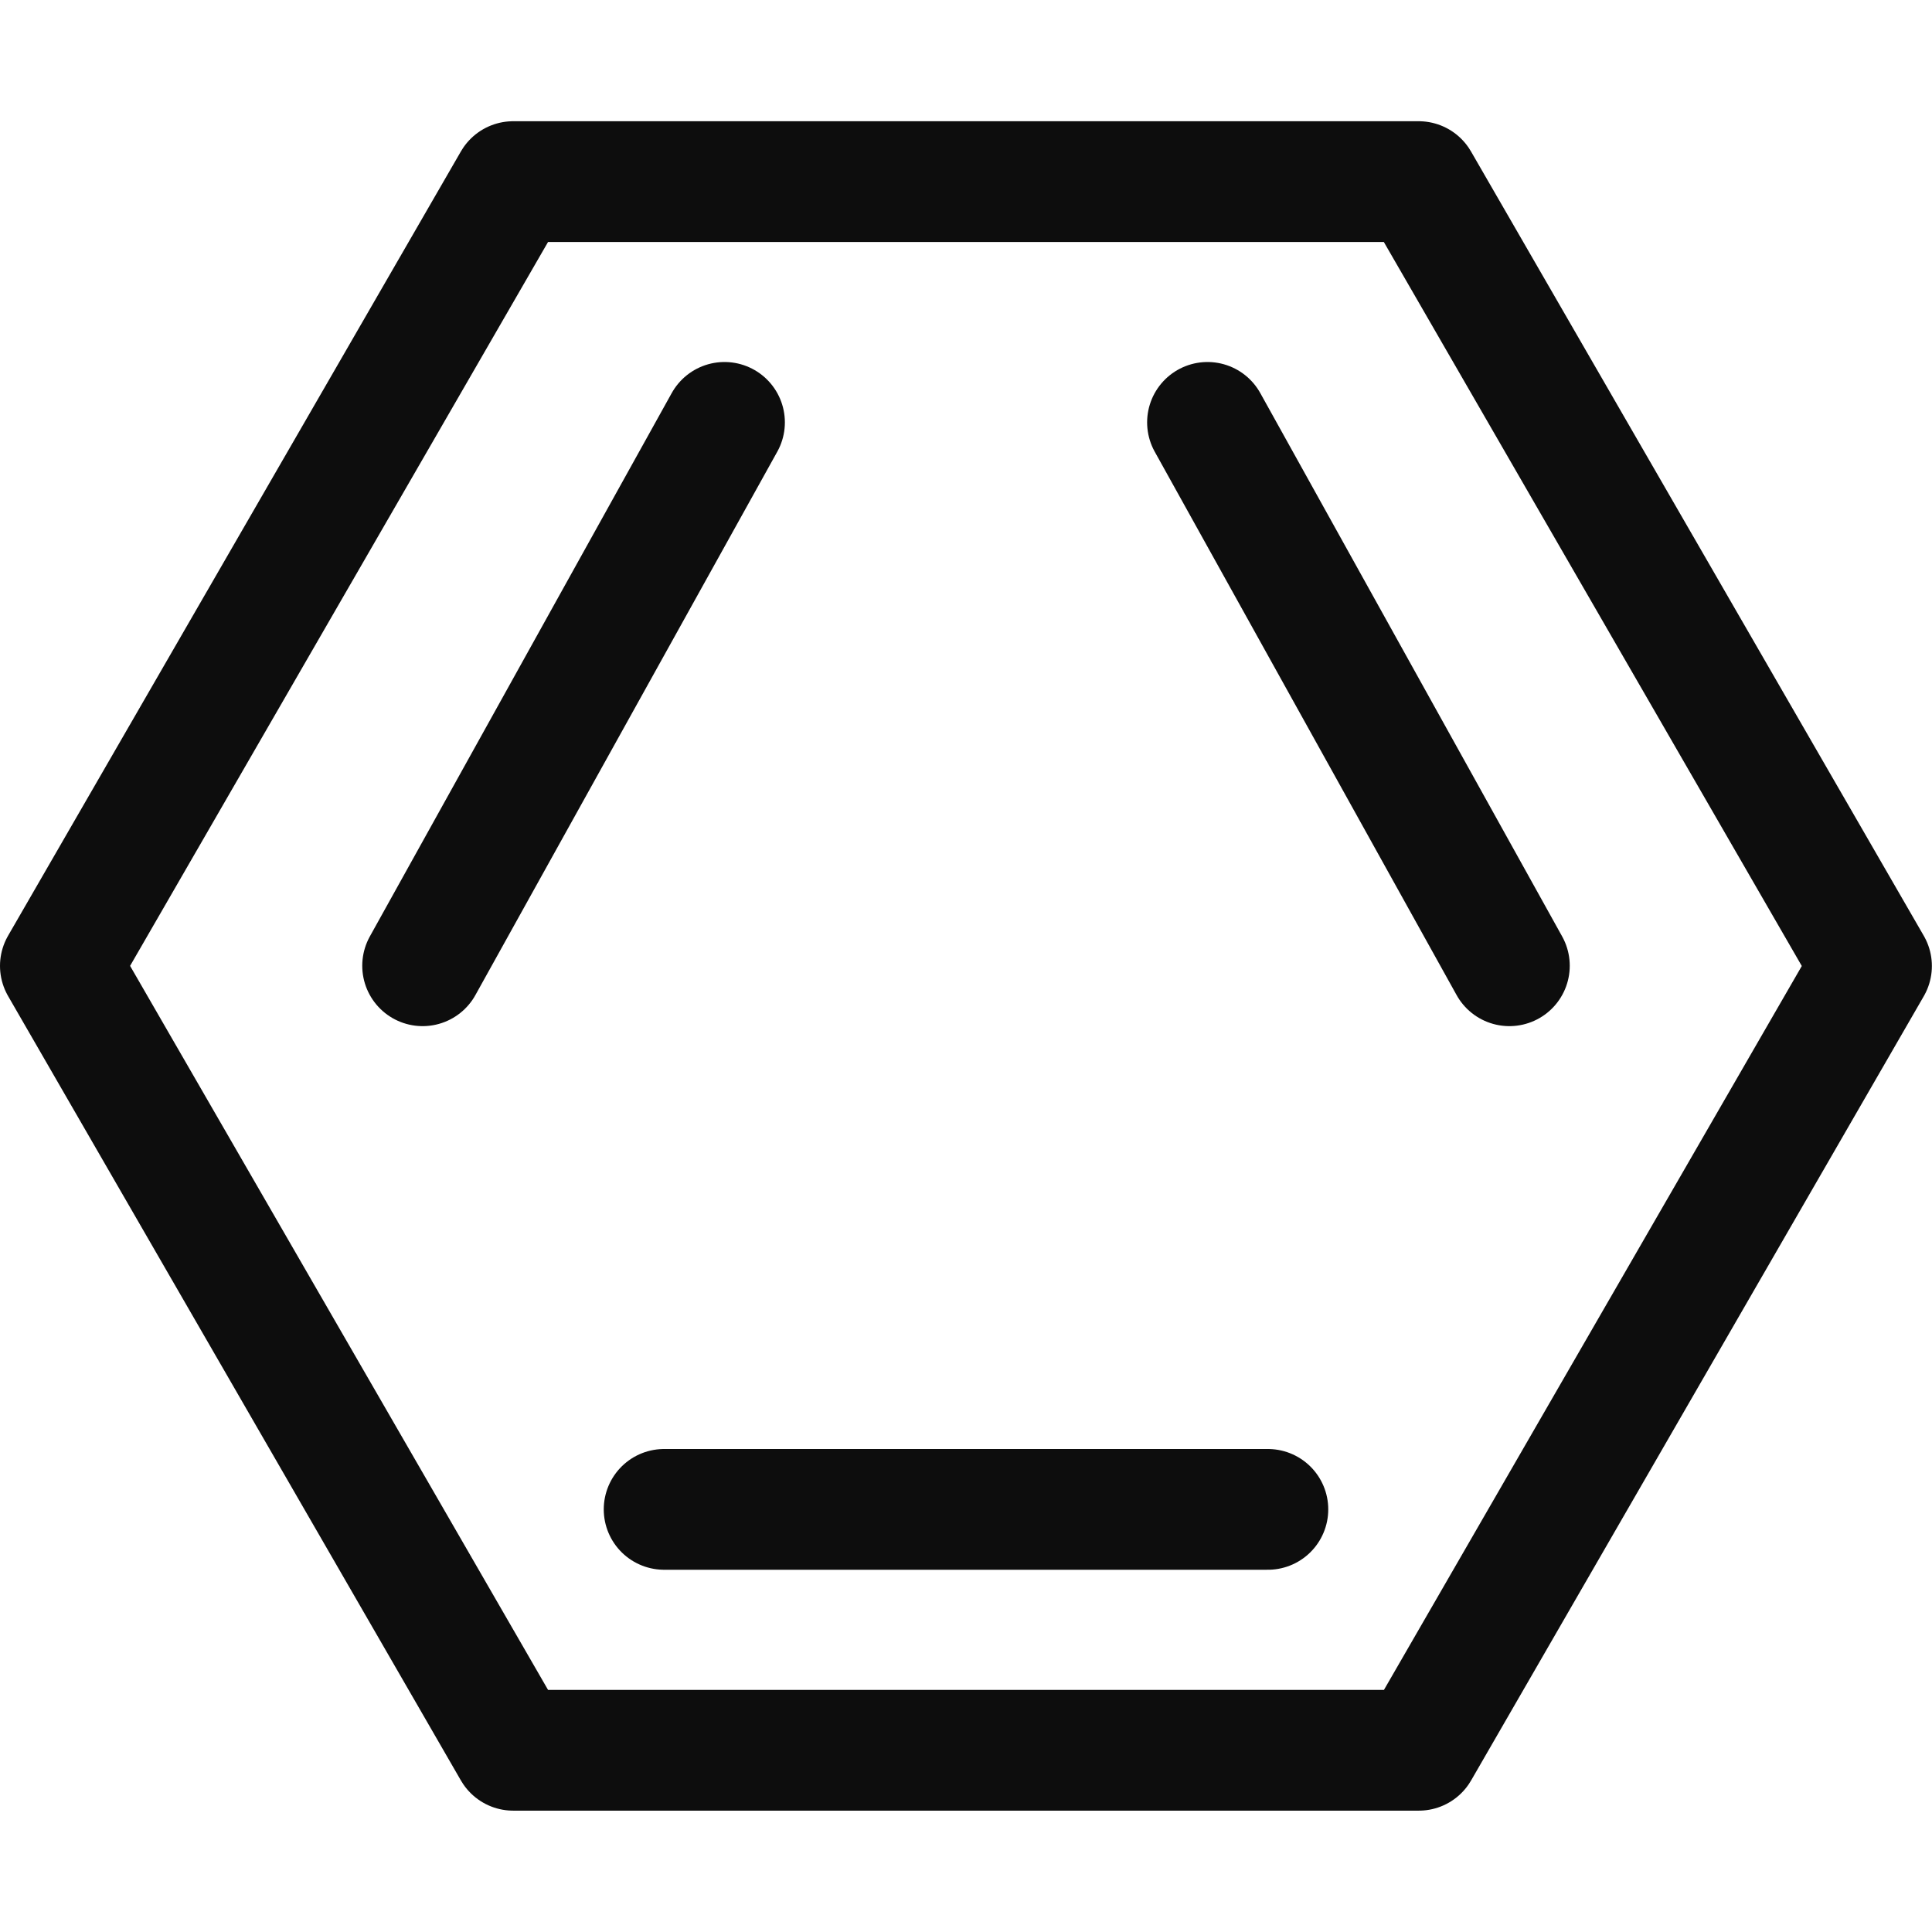
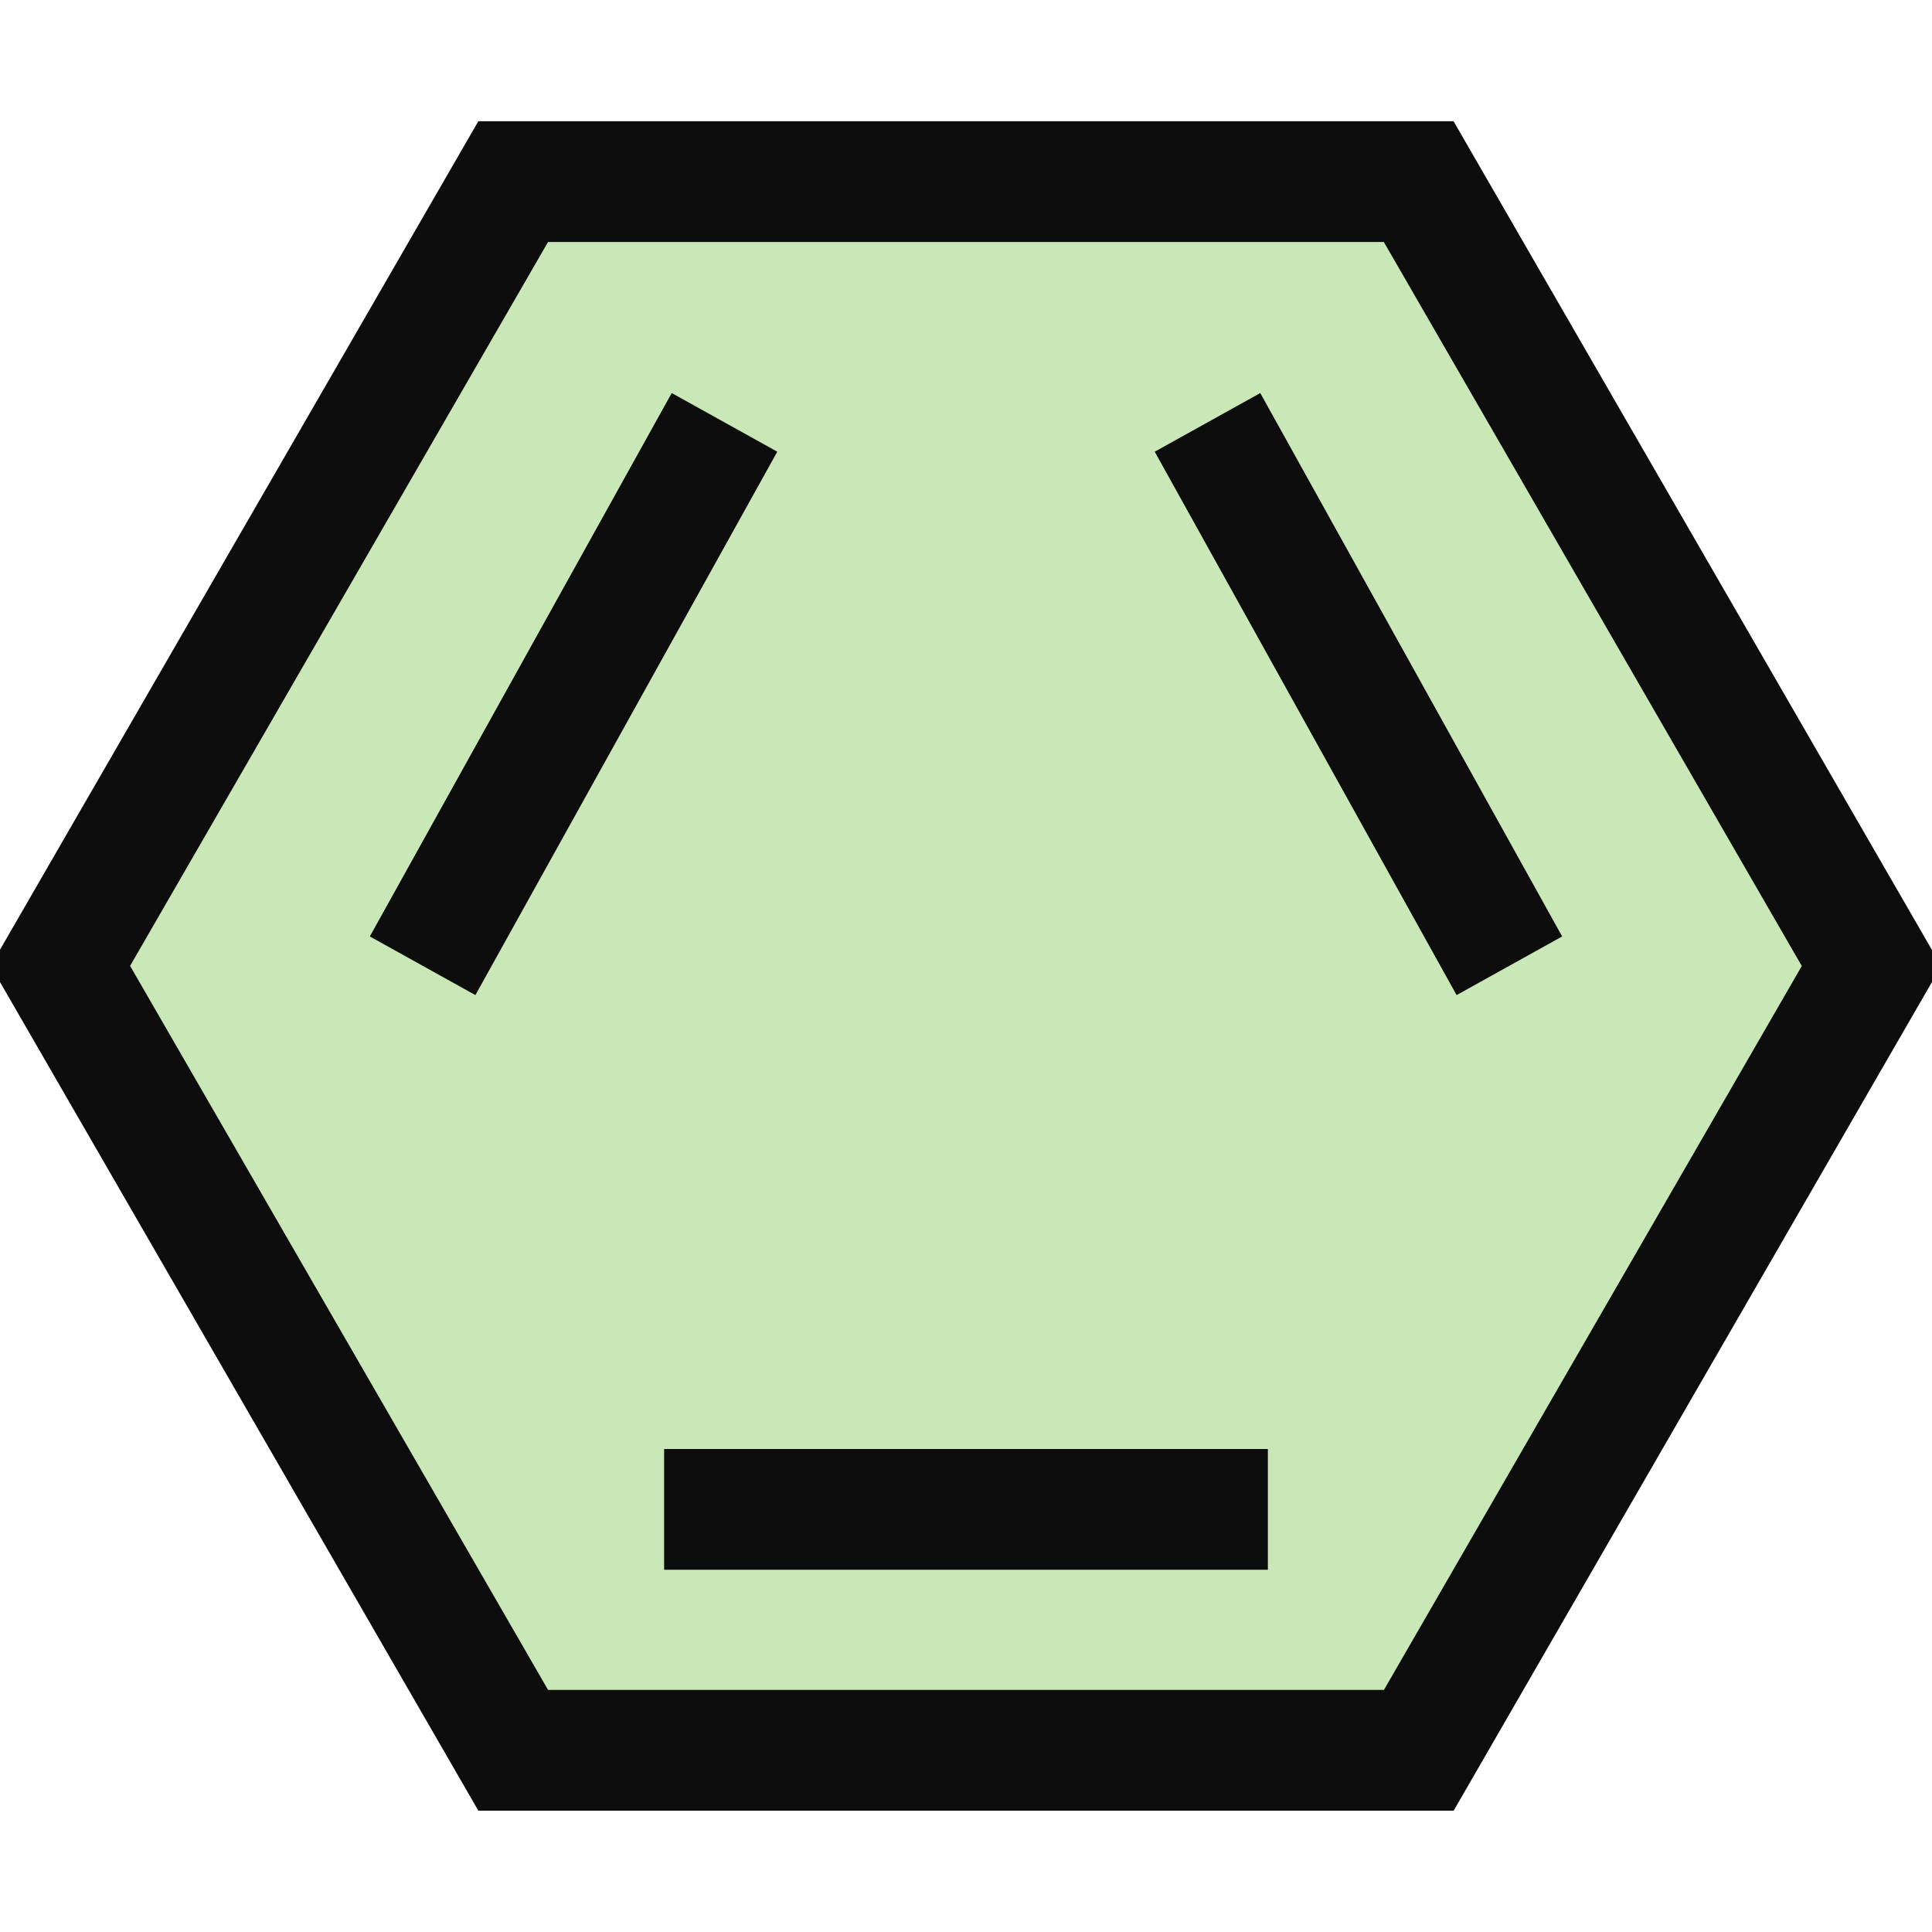
- <svg xmlns="http://www.w3.org/2000/svg" id="root" xmlnsXlink="http://www.w3.org/1999/xlink" width="16" height="16" viewBox="0 0 16 16" version="1.1" xmlSpace="preserve" style="fill-rule:evenodd;clip-rule:evenodd;stroke-linecap:round;stroke-linejoin:round;stroke-miterlimit:1.5">
-   <g id="material">
-     <rect x="0" y="0" width="16" height="16" style="fill:none" />
-     <g>
-       <path d="M5.5,12.5l5,0" style="fill:none;stroke:#0d0d0d;stroke-width:1" />
-       <path d="M4.25,1.504l7.499,0l3.75,6.496l-3.749,6.495l-7.5,0l-3.75,-6.496l3.75,-6.495Z" style="fill:none;stroke:#0d0d0d;stroke-width:1" />
-       <path d="M3.5,7.998l2.5,-4.5" style="fill:none;stroke:#0d0d0d;stroke-width:1" />
-       <path d="M12.5,7.998l-2.5,-4.5" style="fill:none;stroke:#0d0d0d;stroke-width:1" />
-     </g>
-   </g>
+ <svg xmlns="http://www.w3.org/2000/svg" width="16" height="16" viewBox="0 0 16 16">
+   <path d="M4.25,1.504l7.499,0l3.75,6.496l-3.749,6.495l-7.5,0l-3.75,-6.496l3.75,-6.495Z" style="fill:#c9e7b7;stroke:#0d0d0d;stroke-width:1" />
+   <path d="M5.5,12.5l5,0" style="fill:none;stroke:#0d0d0d;stroke-width:1" />
+   <path d="M3.5,7.998l2.5,-4.5" style="fill:none;stroke:#0d0d0d;stroke-width:1" />
+   <path d="M12.5,7.998l-2.5,-4.5" style="fill:none;stroke:#0d0d0d;stroke-width:1" />
</svg>
